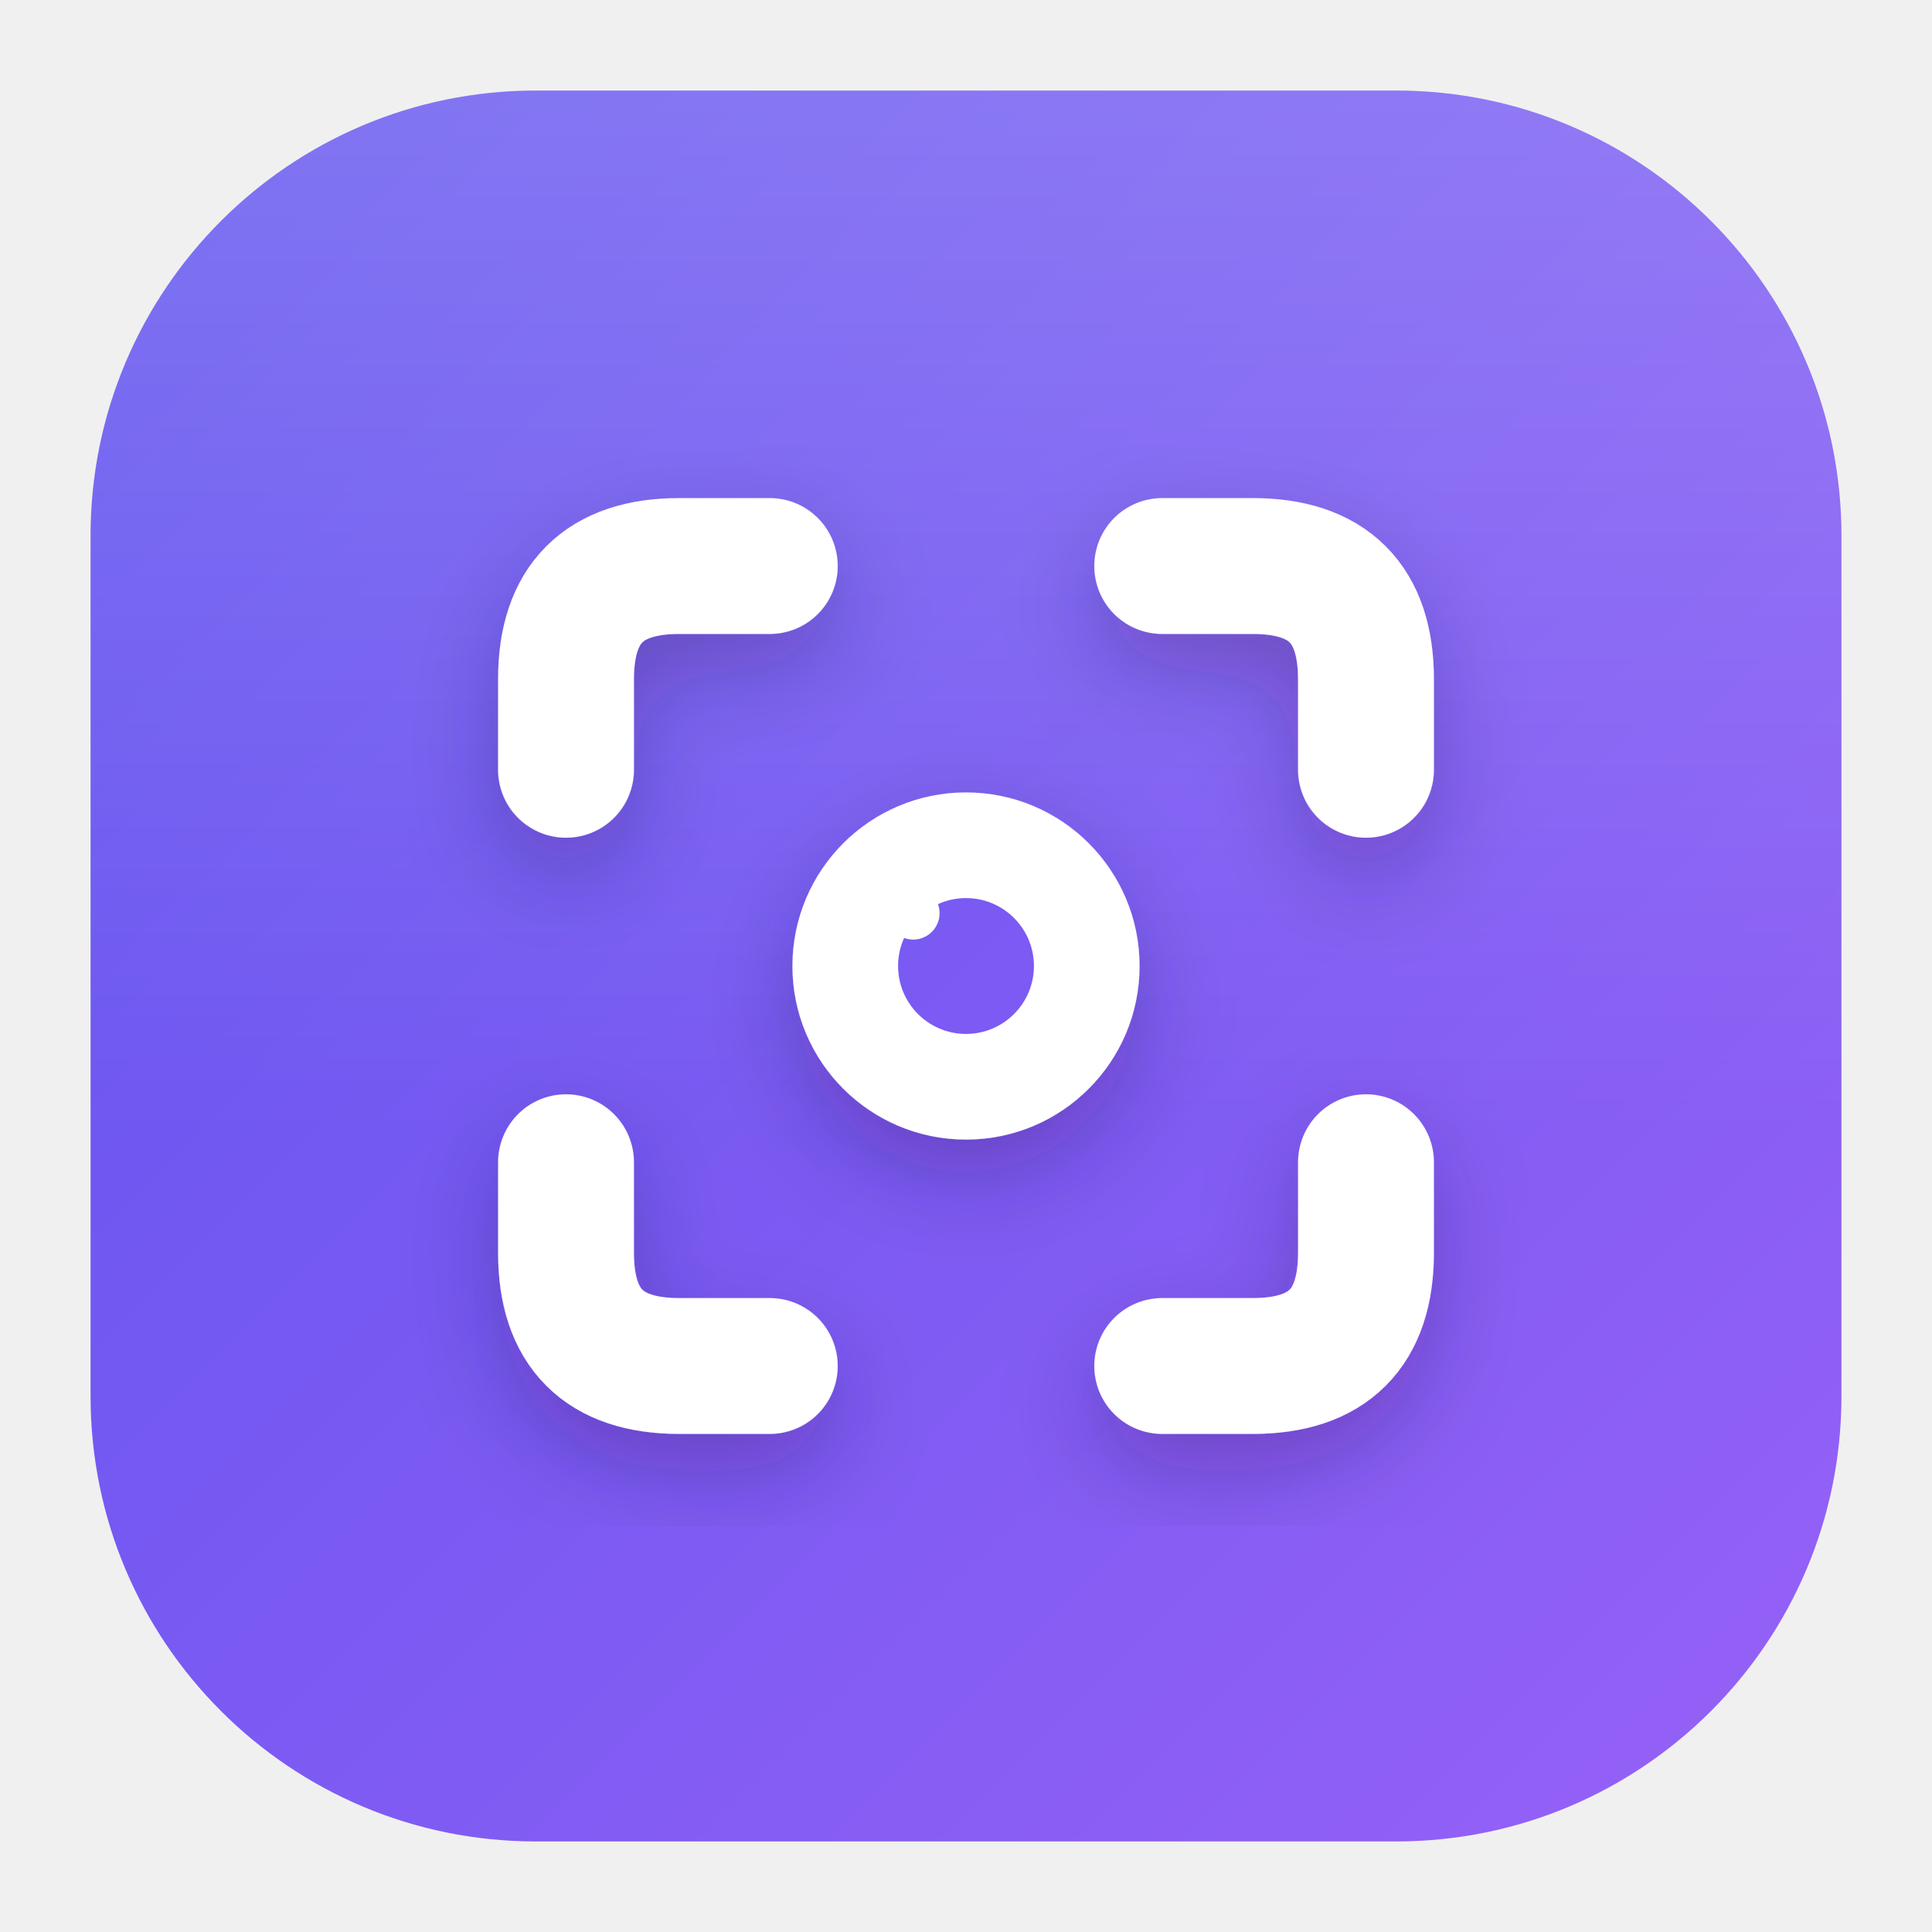
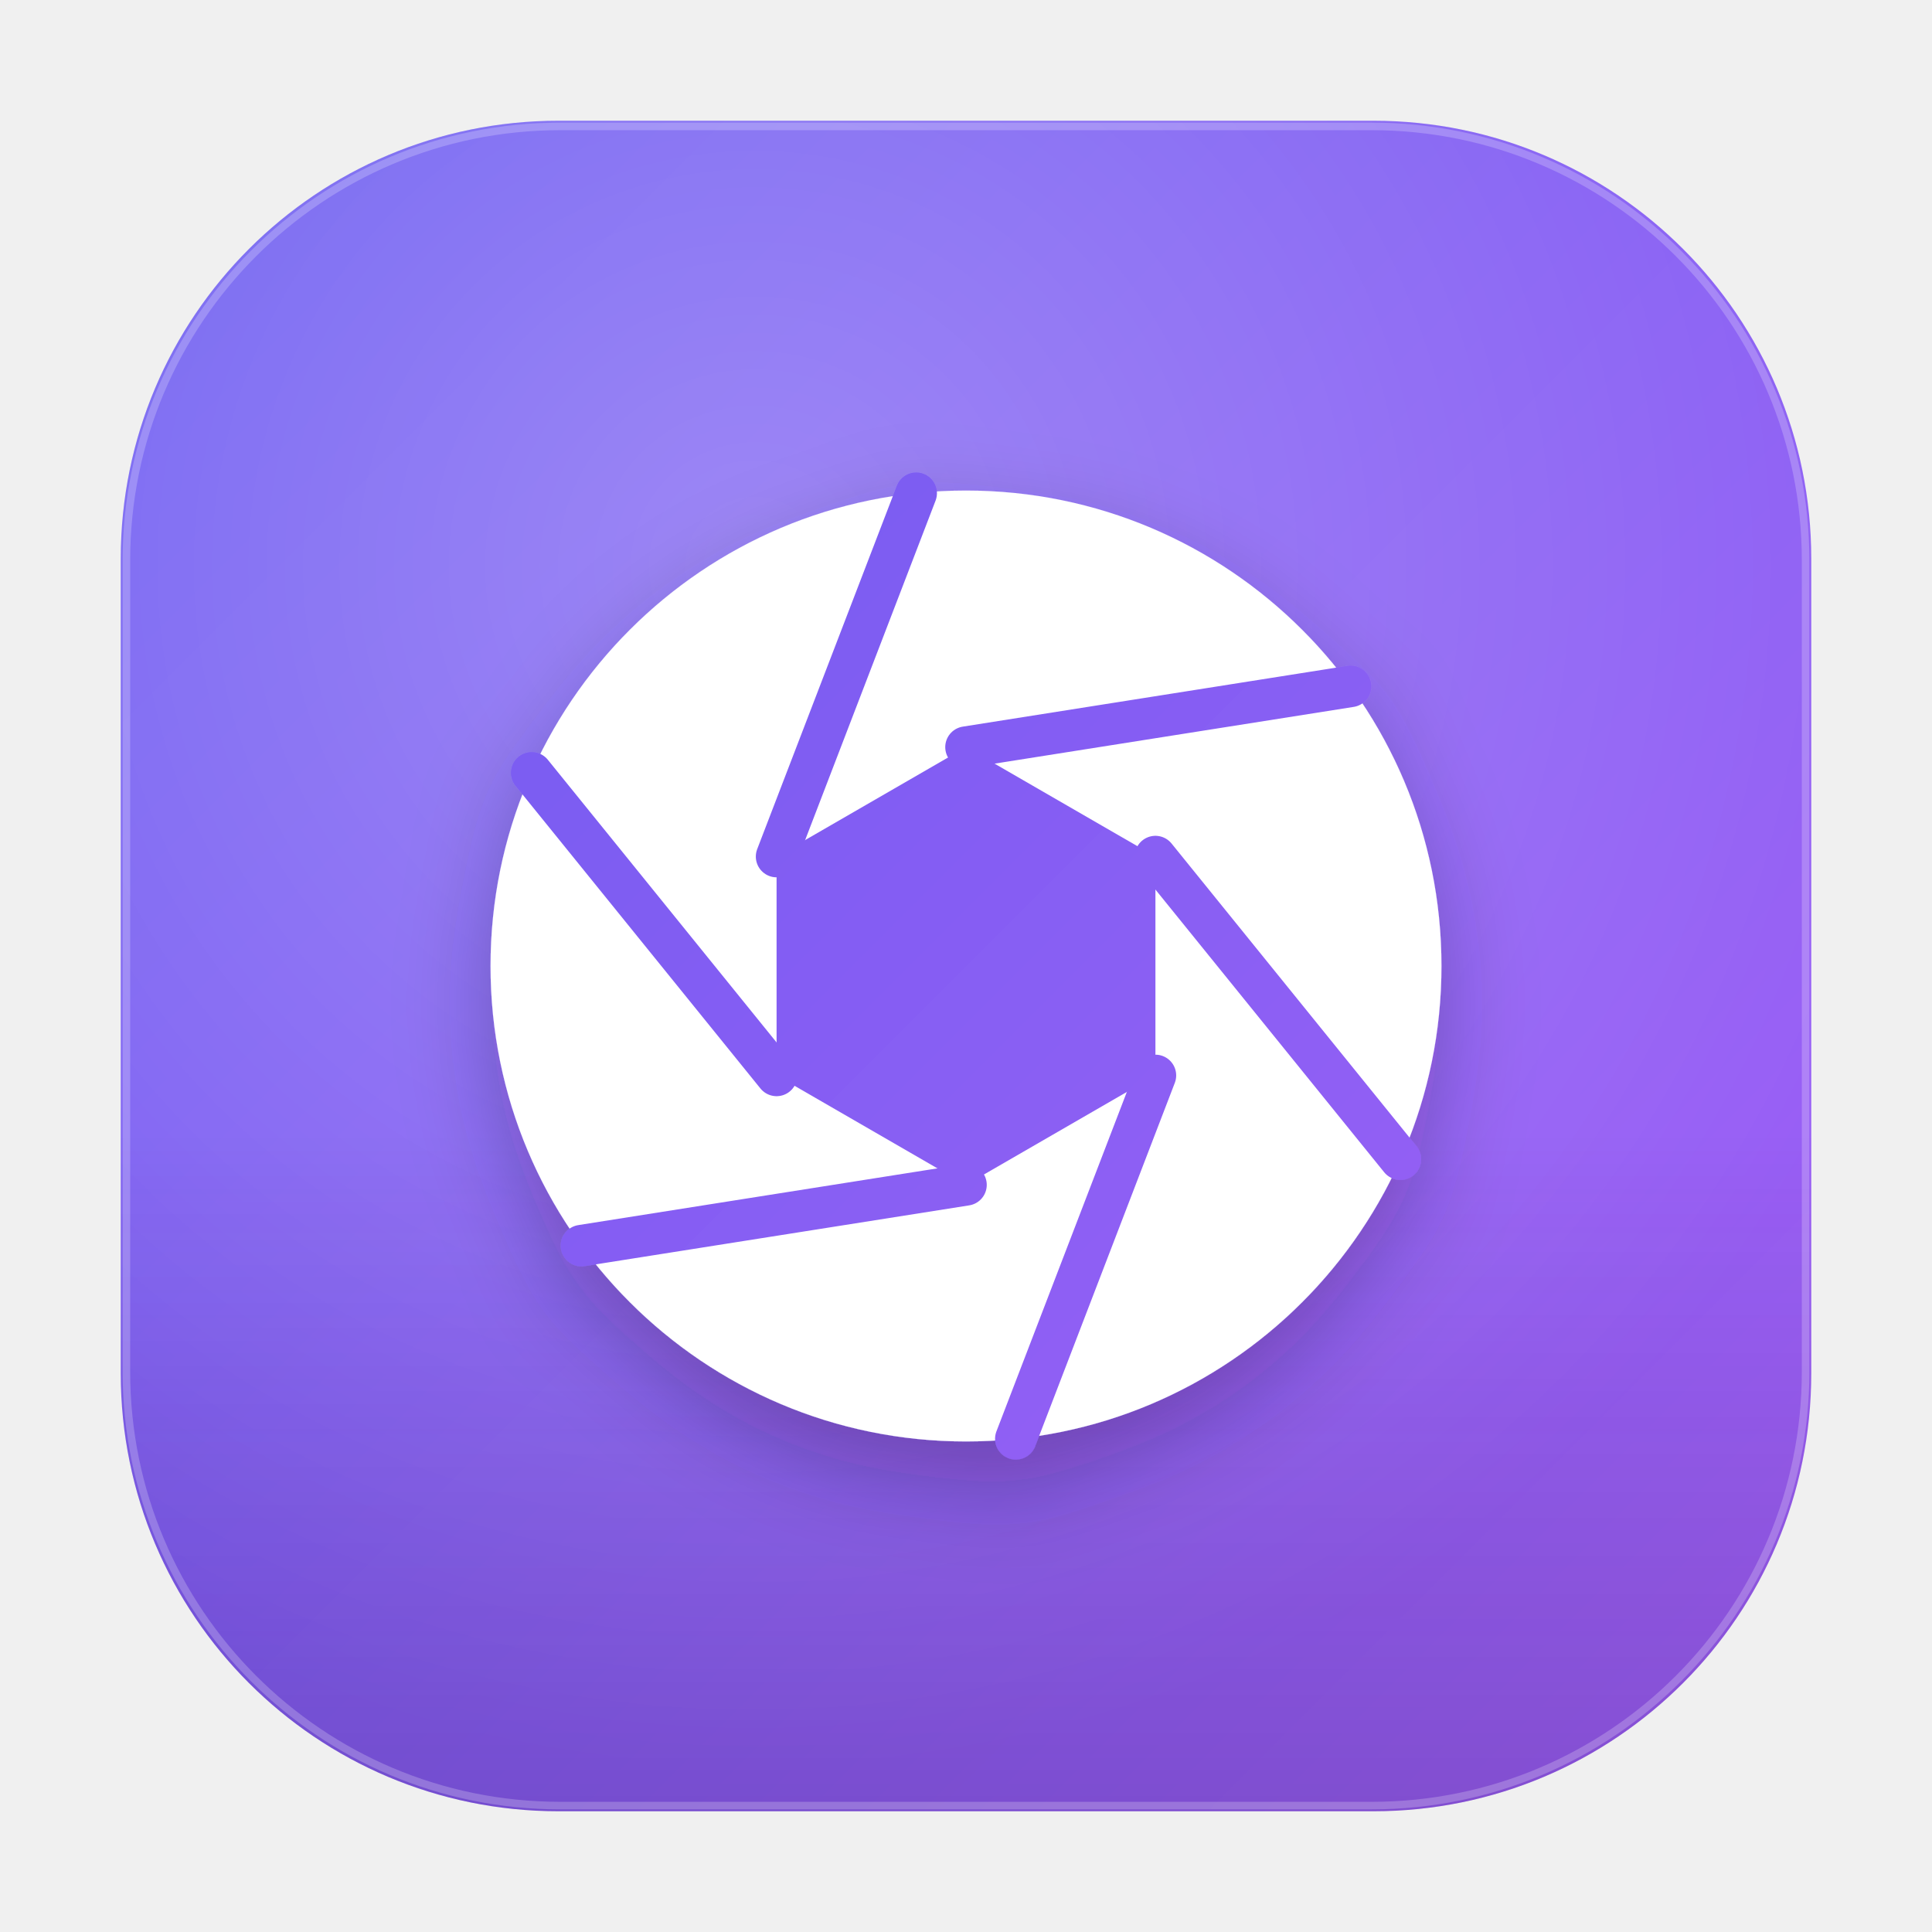
- <svg xmlns="http://www.w3.org/2000/svg" width="512" height="512" viewBox="0 0 512 512">
+ <svg xmlns="http://www.w3.org/2000/svg" viewBox="0 0 512 512">
  <defs>
-     <linearGradient id="g" x1="0" y1="0" x2="512" y2="512" gradientUnits="userSpaceOnUse">
-       <stop offset="0" stop-color="#5b52ee" />
-       <stop offset="1" stop-color="#9a62f7" />
+     <linearGradient id="g" x1="40" y1="40" x2="472" y2="472" gradientUnits="userSpaceOnUse">
+       <stop offset="0" stop-color="#6a5cf0" />
+       <stop offset="1" stop-color="#a35ff6" />
    </linearGradient>
-     <linearGradient id="sheen" x1="256" y1="16" x2="256" y2="300" gradientUnits="userSpaceOnUse">
-       <stop offset="0" stop-color="#ffffff" stop-opacity=".20" />
+     <radialGradient id="glow" cx="200" cy="150" r="320" gradientUnits="userSpaceOnUse">
+       <stop offset="0" stop-color="#ffffff" stop-opacity=".26" />
      <stop offset="1" stop-color="#ffffff" stop-opacity="0" />
+     </radialGradient>
+     <linearGradient id="shade" x1="256" y1="300" x2="256" y2="488" gradientUnits="userSpaceOnUse">
+       <stop offset="0" stop-color="#1a1046" stop-opacity="0" />
+       <stop offset="1" stop-color="#1a1046" stop-opacity=".22" />
    </linearGradient>
-     <filter id="ds" x="-20%" y="-20%" width="140%" height="140%">
-       <feDropShadow dx="0" dy="10" stdDeviation="12" flood-color="#1a1240" flood-opacity="0.25" />
+     <filter id="ds" x="-25%" y="-25%" width="150%" height="150%">
+       <feDropShadow dx="0" dy="10" stdDeviation="12" flood-color="#160c3a" flood-opacity="0.28" />
    </filter>
  </defs>
-   <rect x="24" y="24" width="464" height="464" rx="118" fill="url(#g)" />
-   <rect x="24" y="24" width="464" height="464" rx="118" fill="url(#sheen)" />
+   <rect x="32" y="32" width="448" height="448" rx="116" fill="url(#g)" />
+   <rect x="32" y="32" width="448" height="448" rx="116" fill="url(#glow)" />
+   <rect x="32" y="32" width="448" height="448" rx="116" fill="url(#shade)" />
+   <rect x="33.5" y="33.5" width="445" height="445" rx="115" fill="none" stroke="#ffffff" stroke-opacity=".22" stroke-width="2" />
  <g filter="url(#ds)">
-     <path d="M 150 204 L 150 180 Q 150 150 180 150 L 204 150 M 362 204 L 362 180 Q 362 150 332 150 L 308 150 M 150 308 L 150 332 Q 150 362 180 362 L 204 362 M 362 308 L 362 332 Q 362 362 332 362 L 308 362" fill="none" stroke="#ffffff" stroke-width="36" stroke-linecap="round" stroke-linejoin="round" />
-     <circle cx="256" cy="256" r="46" fill="#ffffff" />
-     <circle cx="256" cy="256" r="18" fill="url(#g)" />
-     <circle cx="242" cy="242" r="7" fill="#ffffff" />
+     <circle cx="256" cy="256" r="126" fill="#ffffff" />
+     <polygon points="256.0,198.0 306.2,227.0 306.2,285.0 256.0,314.0 205.8,285.0 205.8,227.0" fill="url(#g)" />
+     <line x1="256.0" y1="198.0" x2="357.9" y2="181.9" stroke="url(#g)" stroke-width="11" stroke-linecap="round" />
+     <line x1="306.2" y1="227.0" x2="371.1" y2="307.2" stroke="url(#g)" stroke-width="11" stroke-linecap="round" />
+     <line x1="306.2" y1="285.0" x2="269.2" y2="381.3" stroke="url(#g)" stroke-width="11" stroke-linecap="round" />
+     <line x1="256.0" y1="314.0" x2="154.1" y2="330.1" stroke="url(#g)" stroke-width="11" stroke-linecap="round" />
+     <line x1="205.8" y1="285.0" x2="140.9" y2="204.8" stroke="url(#g)" stroke-width="11" stroke-linecap="round" />
+     <line x1="205.8" y1="227.0" x2="242.8" y2="130.7" stroke="url(#g)" stroke-width="11" stroke-linecap="round" />
  </g>
</svg>
